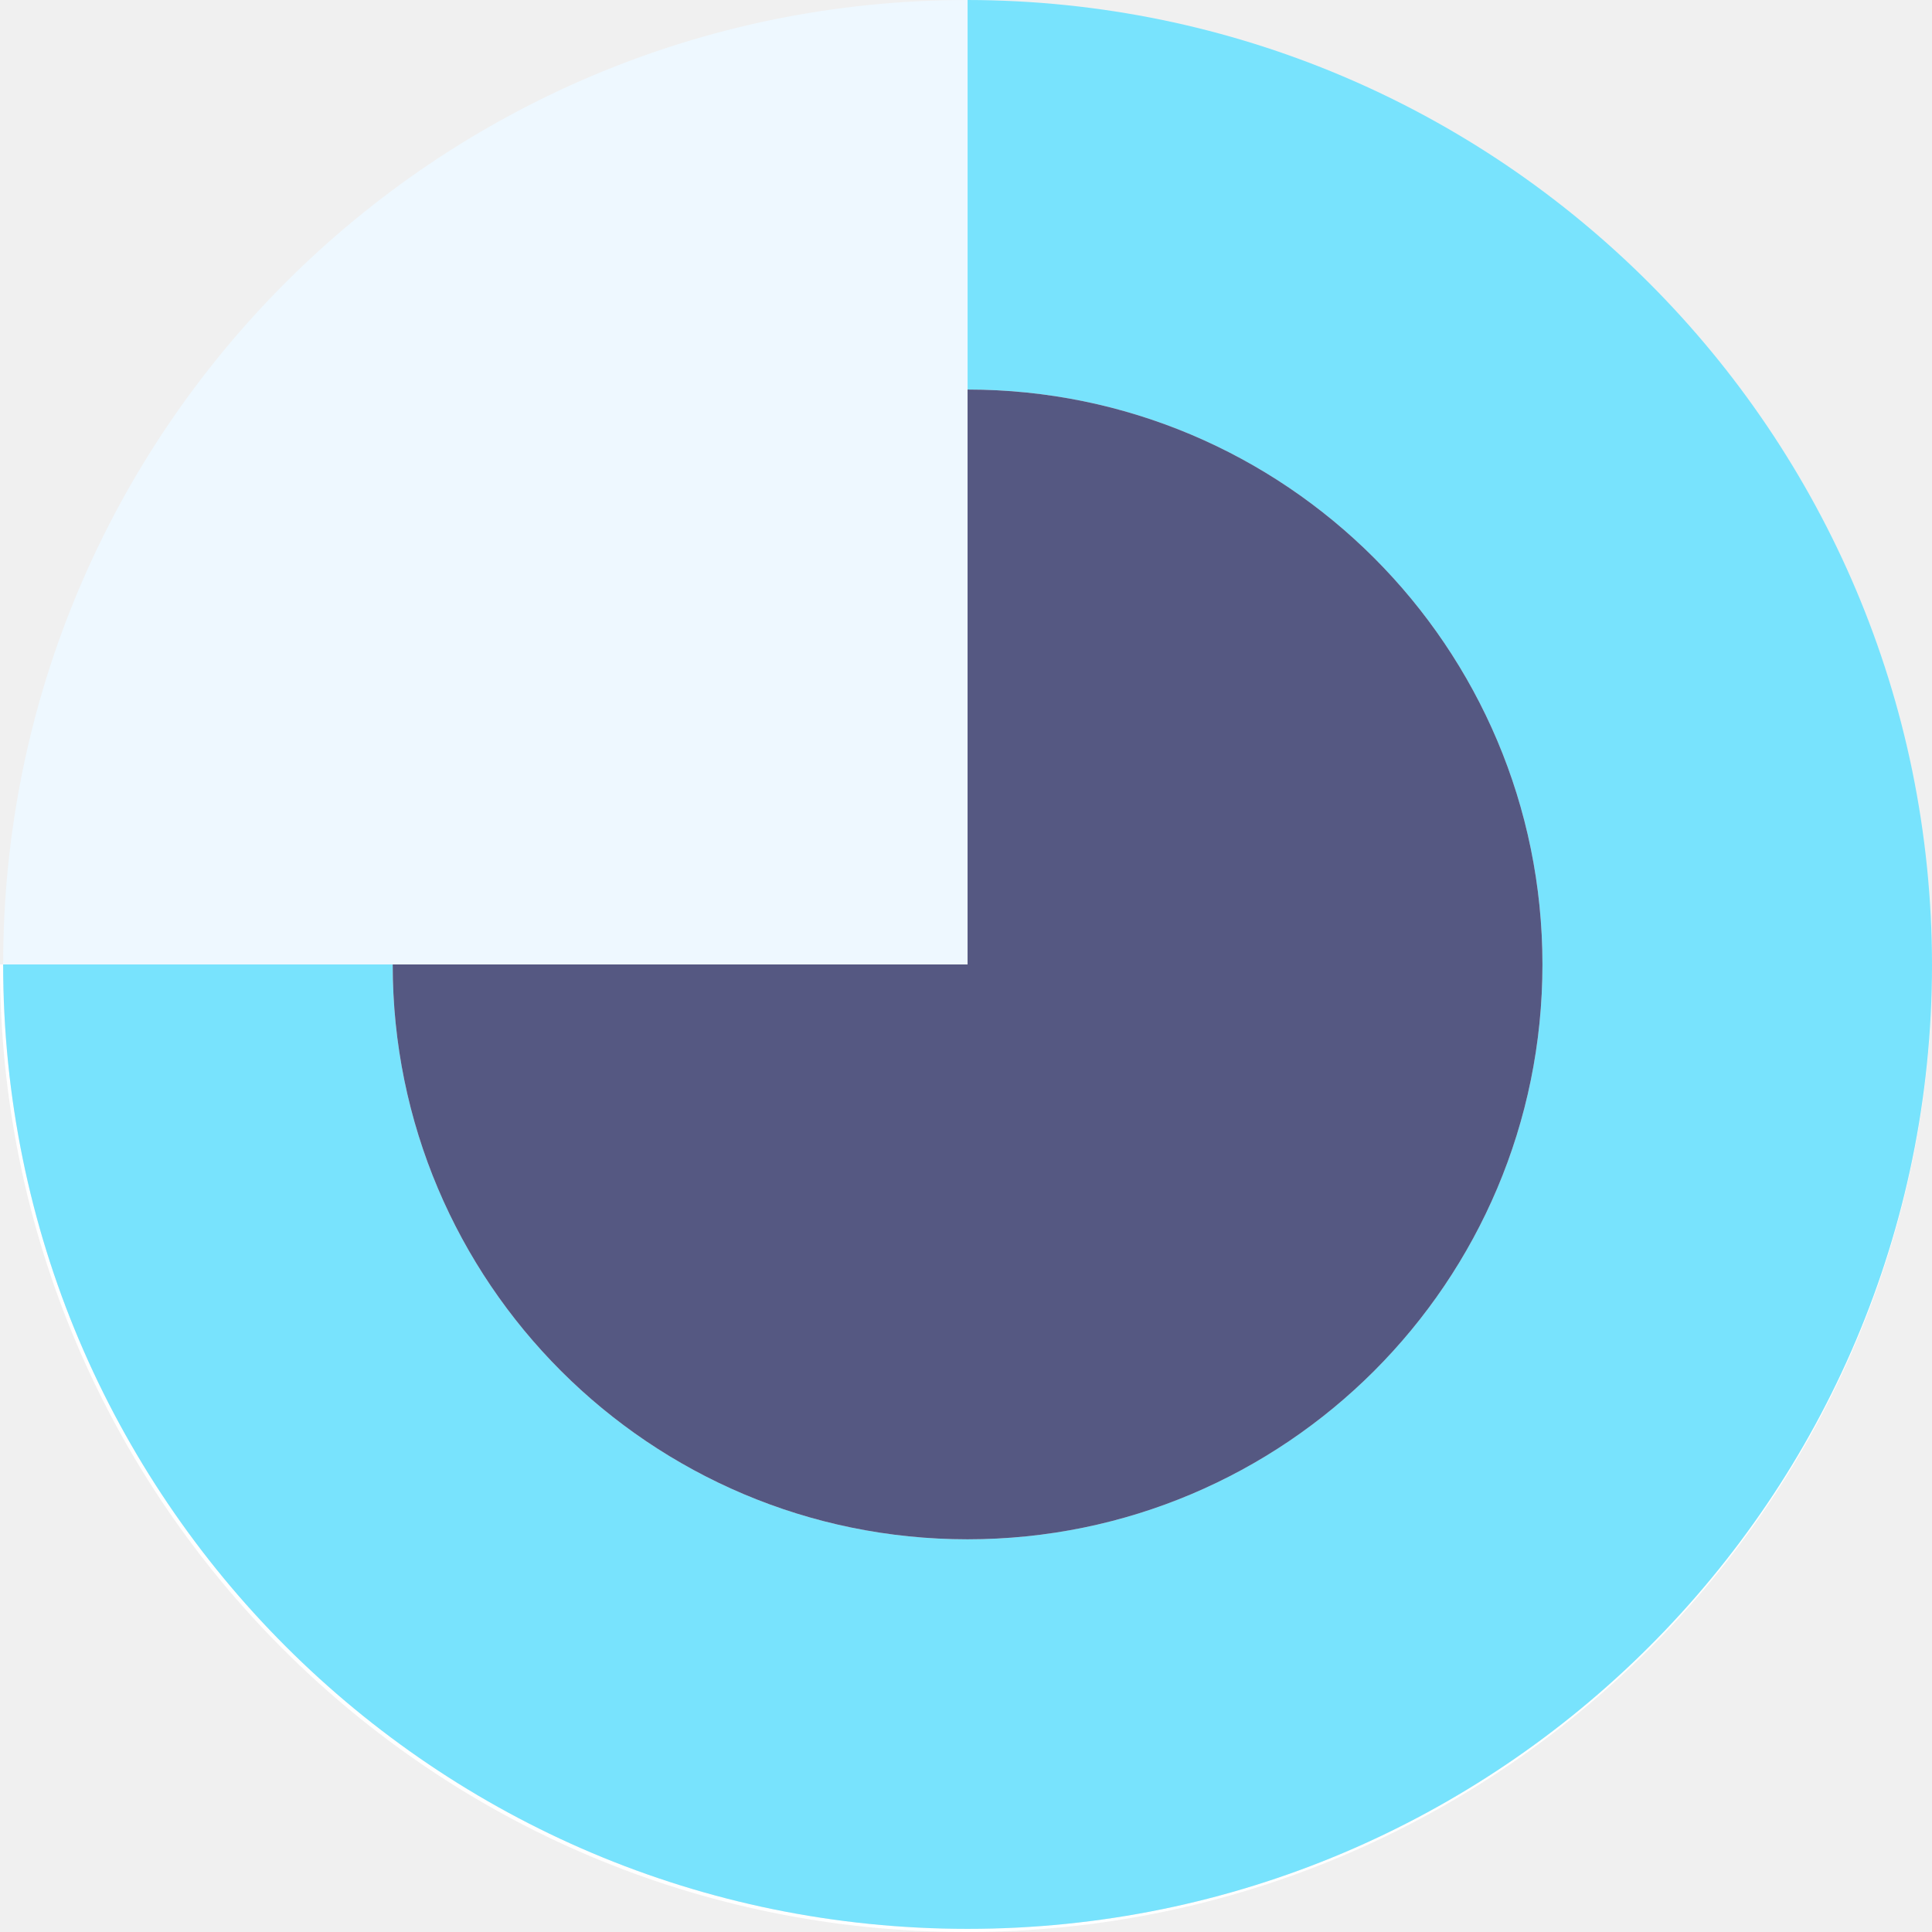
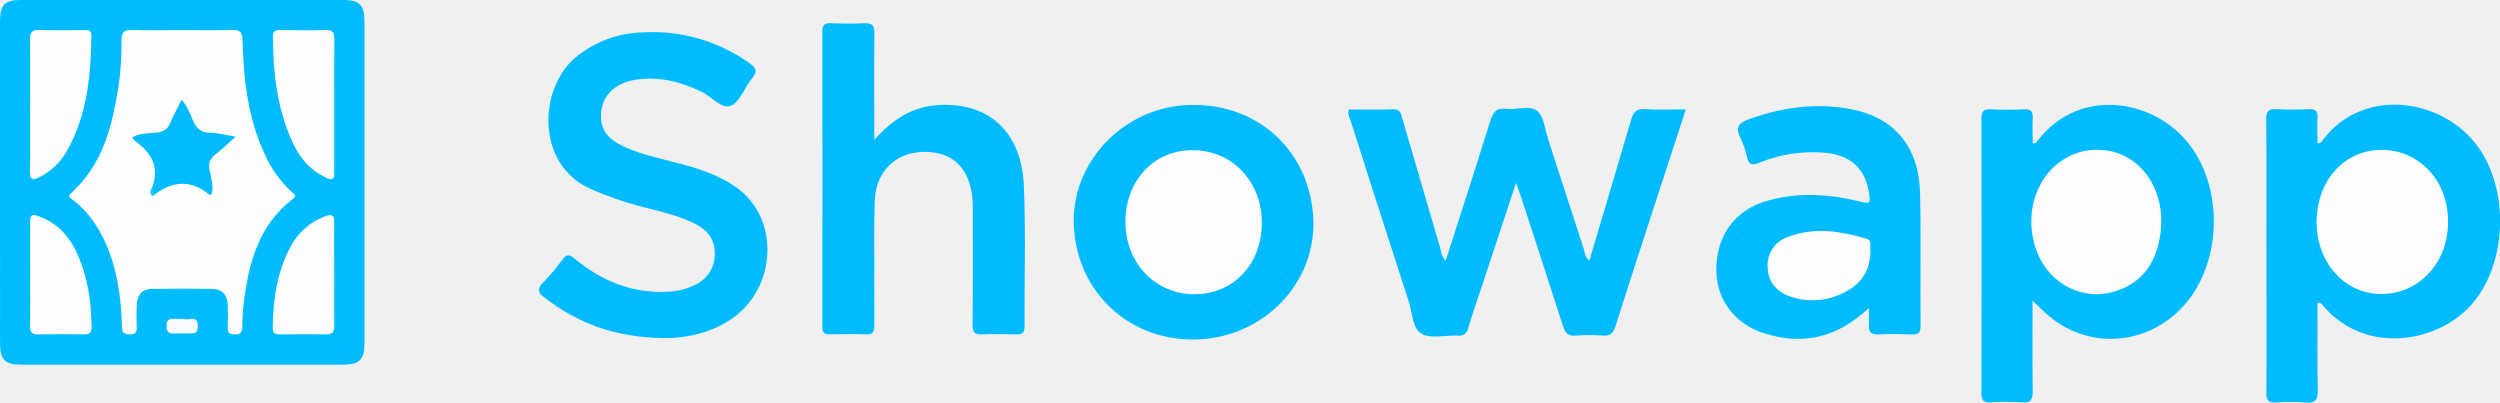
- <svg xmlns="http://www.w3.org/2000/svg" id="Capa_1" data-name="Capa 1" viewBox="0 0 755 755">
+ <svg xmlns="http://www.w3.org/2000/svg" id="Layer_1" data-name="Layer 1" viewBox="0 0 823.07 132.56">
  <defs>
-     <style>.cls-1{fill:#fff;}.cls-2{fill:#78e3fd;}.cls-3{fill:#555882;}.cls-4{fill:#eef8ff;}</style>
+     <style>.cls-1{fill:#00bcfe;}.cls-2{fill:#fefefe;}.cls-3{fill:#fdfefe;}.cls-4{fill:#f8fcfe;}.cls-5{fill:#28c6fe;}</style>
  </defs>
-   <path class="cls-1" d="M378.11,753.77C170,753.77,1.23,585,1.23,376.89H0v.61C0,586,169,755,377.5,755S755,586,755,377.5v-.31C754.83,585.2,586.16,753.77,378.11,753.77Z" />
-   <path class="cls-2" d="M378.11,753.77c208,0,376.72-168.57,376.89-376.58C754.83,169.05,586.22.34,378.11,0V152.23c124.08,0,224.66,100.58,224.66,224.66S502.19,601.54,378.11,601.54,153.46,501,153.46,376.89H1.23C1.23,585,170,753.77,378.11,753.77Z" />
-   <path class="cls-3" d="M153.46,376.89C153.46,501,254,601.54,378.11,601.54S602.77,501,602.77,376.89,502.19,152.23,378.11,152.23V376.89Z" />
-   <path class="cls-4" d="M378.11,0h0C170,0,1.23,168.74,1.23,376.89H378.11Z" />
+   <path class="cls-1" d="M0,59.61Q0,33.38,0,7.15C0,1.56,1.54,0,7,0H113.1C118.34,0,120,1.67,120,7q0,53,0,106.05c0,5.29-1.66,7-6.88,7q-53.22,0-106.43,0c-5,0-6.67-1.73-6.67-6.79Q0,86.41,0,59.61Z" />
+   <path class="cls-1" d="M499.12,60.2c-4,12.12-7.79,23.57-11.57,35-1.41,4.26-2.92,8.49-4.17,12.79a2.94,2.94,0,0,1-3.45,2.48c-4-.17-8.65,1.13-11.8-.52s-3.11-7-4.33-10.7C457.34,79.49,451,59.65,444.69,39.82c-.37-1.15-1.08-2.25-.66-3.78,4.82,0,9.69.15,14.54-.06,2.61-.12,2.71,1.67,3.18,3.27,4.11,14,8.17,28,12.3,42,.45,1.5.47,3.23,1.91,4.59,4.94-15.42,9.91-30.68,14.67-46,.91-3,2.1-4.45,5.39-4s7.71-1.39,10.13.77c2.19,1.95,2.51,6,3.55,9.23,3.9,12,7.73,24,11.66,35.93.45,1.36.46,3,1.9,4,4.61-15.48,9.24-30.87,13.74-46.3.72-2.45,1.6-3.75,4.51-3.54,4.34.31,8.72.08,13.51.08-3,9.3-6,18.27-8.89,27.26-4.78,14.7-9.6,29.38-14.26,44.12-.73,2.29-1.69,3.26-4.14,3.09a58.65,58.65,0,0,0-9,0c-2.52.21-3.44-.92-4.15-3.11-4.48-14-9.07-28-13.63-42C500.46,63.91,499.9,62.41,499.12,60.2Z" />
+   <path class="cls-1" d="M763,99.65c0,9.57-.14,19.13.08,28.68.08,3.25-.7,4.5-4.1,4.18a60.91,60.91,0,0,0-9.74,0c-2.56.16-3.09-.87-3.08-3.23.09-17,0-34,0-51,0-13,.07-26-.06-39,0-2.6.65-3.5,3.32-3.34a100.87,100.87,0,0,0,10.86,0c2.2-.1,2.81.74,2.71,2.81-.14,2.8,0,5.62,0,8.38,1.13.14,1.41-.52,1.75-1,13.68-18.34,41.34-13.58,52.27,3.94,9.27,14.85,7.78,37.63-3.3,50.17-11.35,12.86-34.92,16.44-48.45.87C764.71,100.6,764.4,99.62,763,99.65Z" />
+   <path class="cls-1" d="M669.17,99c0,10.41-.09,20.12.06,29.84,0,2.71-.56,3.83-3.49,3.62a83.29,83.29,0,0,0-10.48,0c-2.39.12-2.92-.8-2.91-3q.09-45.17,0-90.32c0-2.43.63-3.29,3.12-3.15a100.88,100.88,0,0,0,10.86,0c2.41-.13,3,.78,2.89,3-.16,2.72,0,5.45,0,8.13,1,.4,1.27-.3,1.61-.75,14-18.47,40.22-13.76,51.38,3.17,10.45,15.85,8.35,39.92-4.71,52.62s-32.64,12.49-45.33-.31C671.34,101.07,670.51,100.32,669.17,99Z" />
+   <path class="cls-1" d="M218.44,111.32c-16.22-.27-28.44-5-39.33-13.47-2-1.58-2.38-2.68-.46-4.64a69.69,69.69,0,0,0,6.51-7.73c1.42-1.94,2.32-1.74,4.06-.31,8.86,7.35,18.92,11.5,30.65,10.88a21.78,21.78,0,0,0,9.34-2.46,10.94,10.94,0,0,0,6.12-10c.06-4.4-2.09-7.58-6-9.64-4.57-2.44-9.51-3.72-14.48-5A115.14,115.14,0,0,1,194,62c-17.66-8.26-16.62-33-4.49-43.11a36.18,36.18,0,0,1,22.06-8.23,55,55,0,0,1,35,10c2.26,1.58,3.08,2.75,1,5.19-2.49,3-4,7.78-7,9s-6.37-3.17-9.78-4.74C224,26.89,217,25.08,209.41,26.23s-11.88,6-11.53,12.71c.23,4.46,2.93,7,6.55,8.84,5.39,2.72,11.26,4,17.06,5.49,7.53,1.92,15,4.06,21.35,8.74,14,10.29,12.8,33-2.11,43.06C233.28,110.11,224.85,111.38,218.44,111.32Z" />
+   <path class="cls-1" d="M287.87,46.11c5.94-6.86,12.7-11.15,21.55-11.56,16.29-.76,26.92,9,27.66,26.56.66,15.46.15,31,.23,46.46,0,2.05-.87,2.56-2.71,2.52-3.75-.09-7.5-.16-11.24,0-2.45.12-3.18-.64-3.16-3.14.13-12.61.07-25.23.06-37.85a37.72,37.72,0,0,0-.12-4.12C319,55,313.35,49.81,304,50c-9.12.2-15.6,6.43-16,15.94-.33,8.48-.12,17-.14,25.48,0,5.24-.07,10.49,0,15.73,0,2-.42,3-2.68,2.93-4-.14-8-.13-12,0-2.1.06-2.45-.89-2.45-2.7q.06-48.54,0-97.07c0-2.27.9-2.71,2.88-2.65,3.62.12,7.25.18,10.87,0,2.6-.14,3.44.7,3.4,3.36-.14,10.49-.05,21-.05,31.47Z" />
+   <path class="cls-1" d="M615.29,101.37c-10.45,9.9-21.73,12.34-34.32,8.41-10.13-3.16-16.09-11.41-15.92-21.52.19-11,6.32-19.2,16.78-22.16,10-2.84,20-2.27,30,.12,4,1,4.07,1,3.41-3.11C614,55.33,609,50.93,600.58,50.26A46.75,46.75,0,0,0,579,53.64c-2.34,1-3.26.49-3.82-1.88A28.12,28.12,0,0,0,573,45.4c-1.87-3.65-.43-5,3.06-6.25,10.7-3.81,21.61-5.32,32.78-3.32,14.86,2.67,23,12.39,23.31,28.1.31,14.48,0,29,.15,43.47,0,2.23-.82,2.76-2.85,2.7-3.62-.13-7.26-.21-10.87,0-2.79.17-3.5-1-3.26-3.49C615.41,105.19,615.29,103.72,615.29,101.37Z" />
+   <path class="cls-1" d="M432.37,72c1,20.86-15.84,38.64-37.56,39.72-22.38,1.11-40.26-15.1-41.28-37.41-.94-20.67,16-38.7,37.25-39.71C413.6,33.48,431.32,49.4,432.37,72Z" />
+   <path class="cls-2" d="M59.91,9.91c5.5,0,11,.13,16.5-.05,2.59-.09,3.37.72,3.44,3.33C80.2,26,81.56,38.6,87,50.43a38,38,0,0,0,9,12.74c.78.69,2,1.15.3,2.44C85.32,74,82,86.2,80.32,99.09a76.93,76.93,0,0,0-.55,8.59c0,1.74-.6,2.43-2.41,2.43s-2.47-.53-2.39-2.36c.11-2.49.11-5,0-7.49-.15-3.25-1.9-5.13-5.2-5.16-6.5-.07-13-.1-19.49,0-3.48,0-5.14,1.88-5.26,5.44-.09,2.38-.1,4.76,0,7.12.08,1.74-.47,2.47-2.31,2.44s-2.46-.48-2.53-2.32C39.9,99.4,39,91.12,36.05,83.16c-2.51-6.82-6.2-12.78-12-17.3-.9-.7-2-1.07-.48-2.42C33.83,54.11,36.93,41.57,39,28.59a92.4,92.4,0,0,0,1-15.31c0-2.55.74-3.52,3.42-3.42C48.91,10.05,54.42,9.91,59.91,9.91Z" />
+   <path class="cls-3" d="M110.06,35.1c0,7.25,0,14.49,0,21.74,0,2.13-.47,2.63-2.55,1.71-5.6-2.47-9.08-6.92-11.47-12.28-4.83-10.81-6.1-22.3-6.2-34,0-1.79.59-2.42,2.38-2.39,5,.09,10,.15,15,0,2.47-.08,2.89,1,2.86,3.13C110,20.36,110.06,27.73,110.06,35.1Z" />
+   <path class="cls-2" d="M9.91,34.88c0-7.25.08-14.5-.05-21.74,0-2.35.52-3.38,3.1-3.28,4.87.18,9.75.06,14.62.05,1.3,0,2.54-.09,2.51,1.82-.21,13.34-1.37,26.46-8.28,38.34a21.16,21.16,0,0,1-8.57,8.12c-3,1.63-3.45.6-3.38-2.32C10,48.88,9.91,41.88,9.91,34.88Z" />
+   <path class="cls-3" d="M110.06,90.42c0,5.61-.07,11.23,0,16.84,0,2.07-.61,2.89-2.77,2.84-5-.12-10-.07-15,0-1.63,0-2.54-.32-2.51-2.24.13-9.33,1.4-18.4,5.94-26.72a20.85,20.85,0,0,1,10.9-9.77c2.39-.95,3.56-.94,3.43,2.23C109.9,79.19,110.06,84.81,110.06,90.42Z" />
+   <path class="cls-3" d="M9.91,90.38c0-5.74.07-11.48,0-17.22,0-2.19.36-2.86,2.71-2,6.5,2.28,10.49,7,13.1,13,3.21,7.45,4.32,15.3,4.44,23.36,0,1.94-.59,2.62-2.56,2.58-5-.11-10-.12-15,0-2.2.06-2.76-.83-2.73-2.87C10,101.61,9.91,96,9.91,90.38Z" />
+   <path class="cls-4" d="M60.44,105c1.43.75,4.91-1.79,4.66,2.7-.08,1.35-.48,2.1-1.94,2.07s-3.22,0-4.83,0-3.47.49-3.51-2.39S56.65,105,58.29,105C58.91,105,59.53,105,60.44,105Z" />
+   <path class="cls-2" d="M762.69,73.19c0-14.45,10.08-24.89,23.34-23.77,9.84.83,19.47,8.87,19.93,22.77s-9.45,25-22.63,24.58C771.62,96.42,762.72,86.26,762.69,73.19Z" />
+   <path class="cls-2" d="M690.58,49.32c13,0,22.3,11.84,20.82,26.58-1,9.53-5.35,17-15,20-10.39,3.27-21.25-2.15-25.48-12.29-5.51-13.22-.1-28.08,11.94-32.88A19.65,19.65,0,0,1,690.58,49.32Z" />
+   <path class="cls-2" d="M615.8,82.57c0,6.12-2.76,10.63-8.07,13.41a22.4,22.4,0,0,1-18.45,1.59c-4.65-1.64-7.17-5-7.32-9.38A9.84,9.84,0,0,1,588.69,78c8.58-3.34,17.15-1.92,25.66.55C616.76,79.26,615.34,81.26,615.8,82.57Z" />
+   <path class="cls-2" d="M393.22,96.87c-12.81,0-22.65-10.23-22.7-23.7,0-13.67,9.24-23.68,22-23.73,13.05-.06,22.91,10.21,22.92,23.88S406.07,96.84,393.22,96.87Z" />
+   <path class="cls-1" d="M50.2,61.39c2.32-6.53-.42-11.14-5.59-14.86a9.3,9.3,0,0,1-1.14-1.31c2.61-1.45,5.41-1.3,8-1.56a5,5,0,0,0,4.7-3.44c1-2.4,2.29-4.68,3.61-7.34,1.91,2,2.72,4.42,3.67,6.61,1.15,2.66,2.59,4.25,5.77,4.21,2.31,0,4.63.68,8.33,1.29-2.7,2.42-4.58,4.31-6.68,5.91s-2.32,3.29-1.81,5.57c.57,2.51,1.29,5.05.59,7.69-.28,0-.59,0-.74-.08C63,59.2,57.13,59.49,51.16,63.86,49.08,63.72,50,62.41,50.2,61.39Z" />
+   <path class="cls-5" d="M50.2,61.39c.18.88-.05,1.92,1,2.47-.32.42-.9.88-1.21.53C49.06,63.39,49.65,62.36,50.2,61.39Z" />
</svg>
